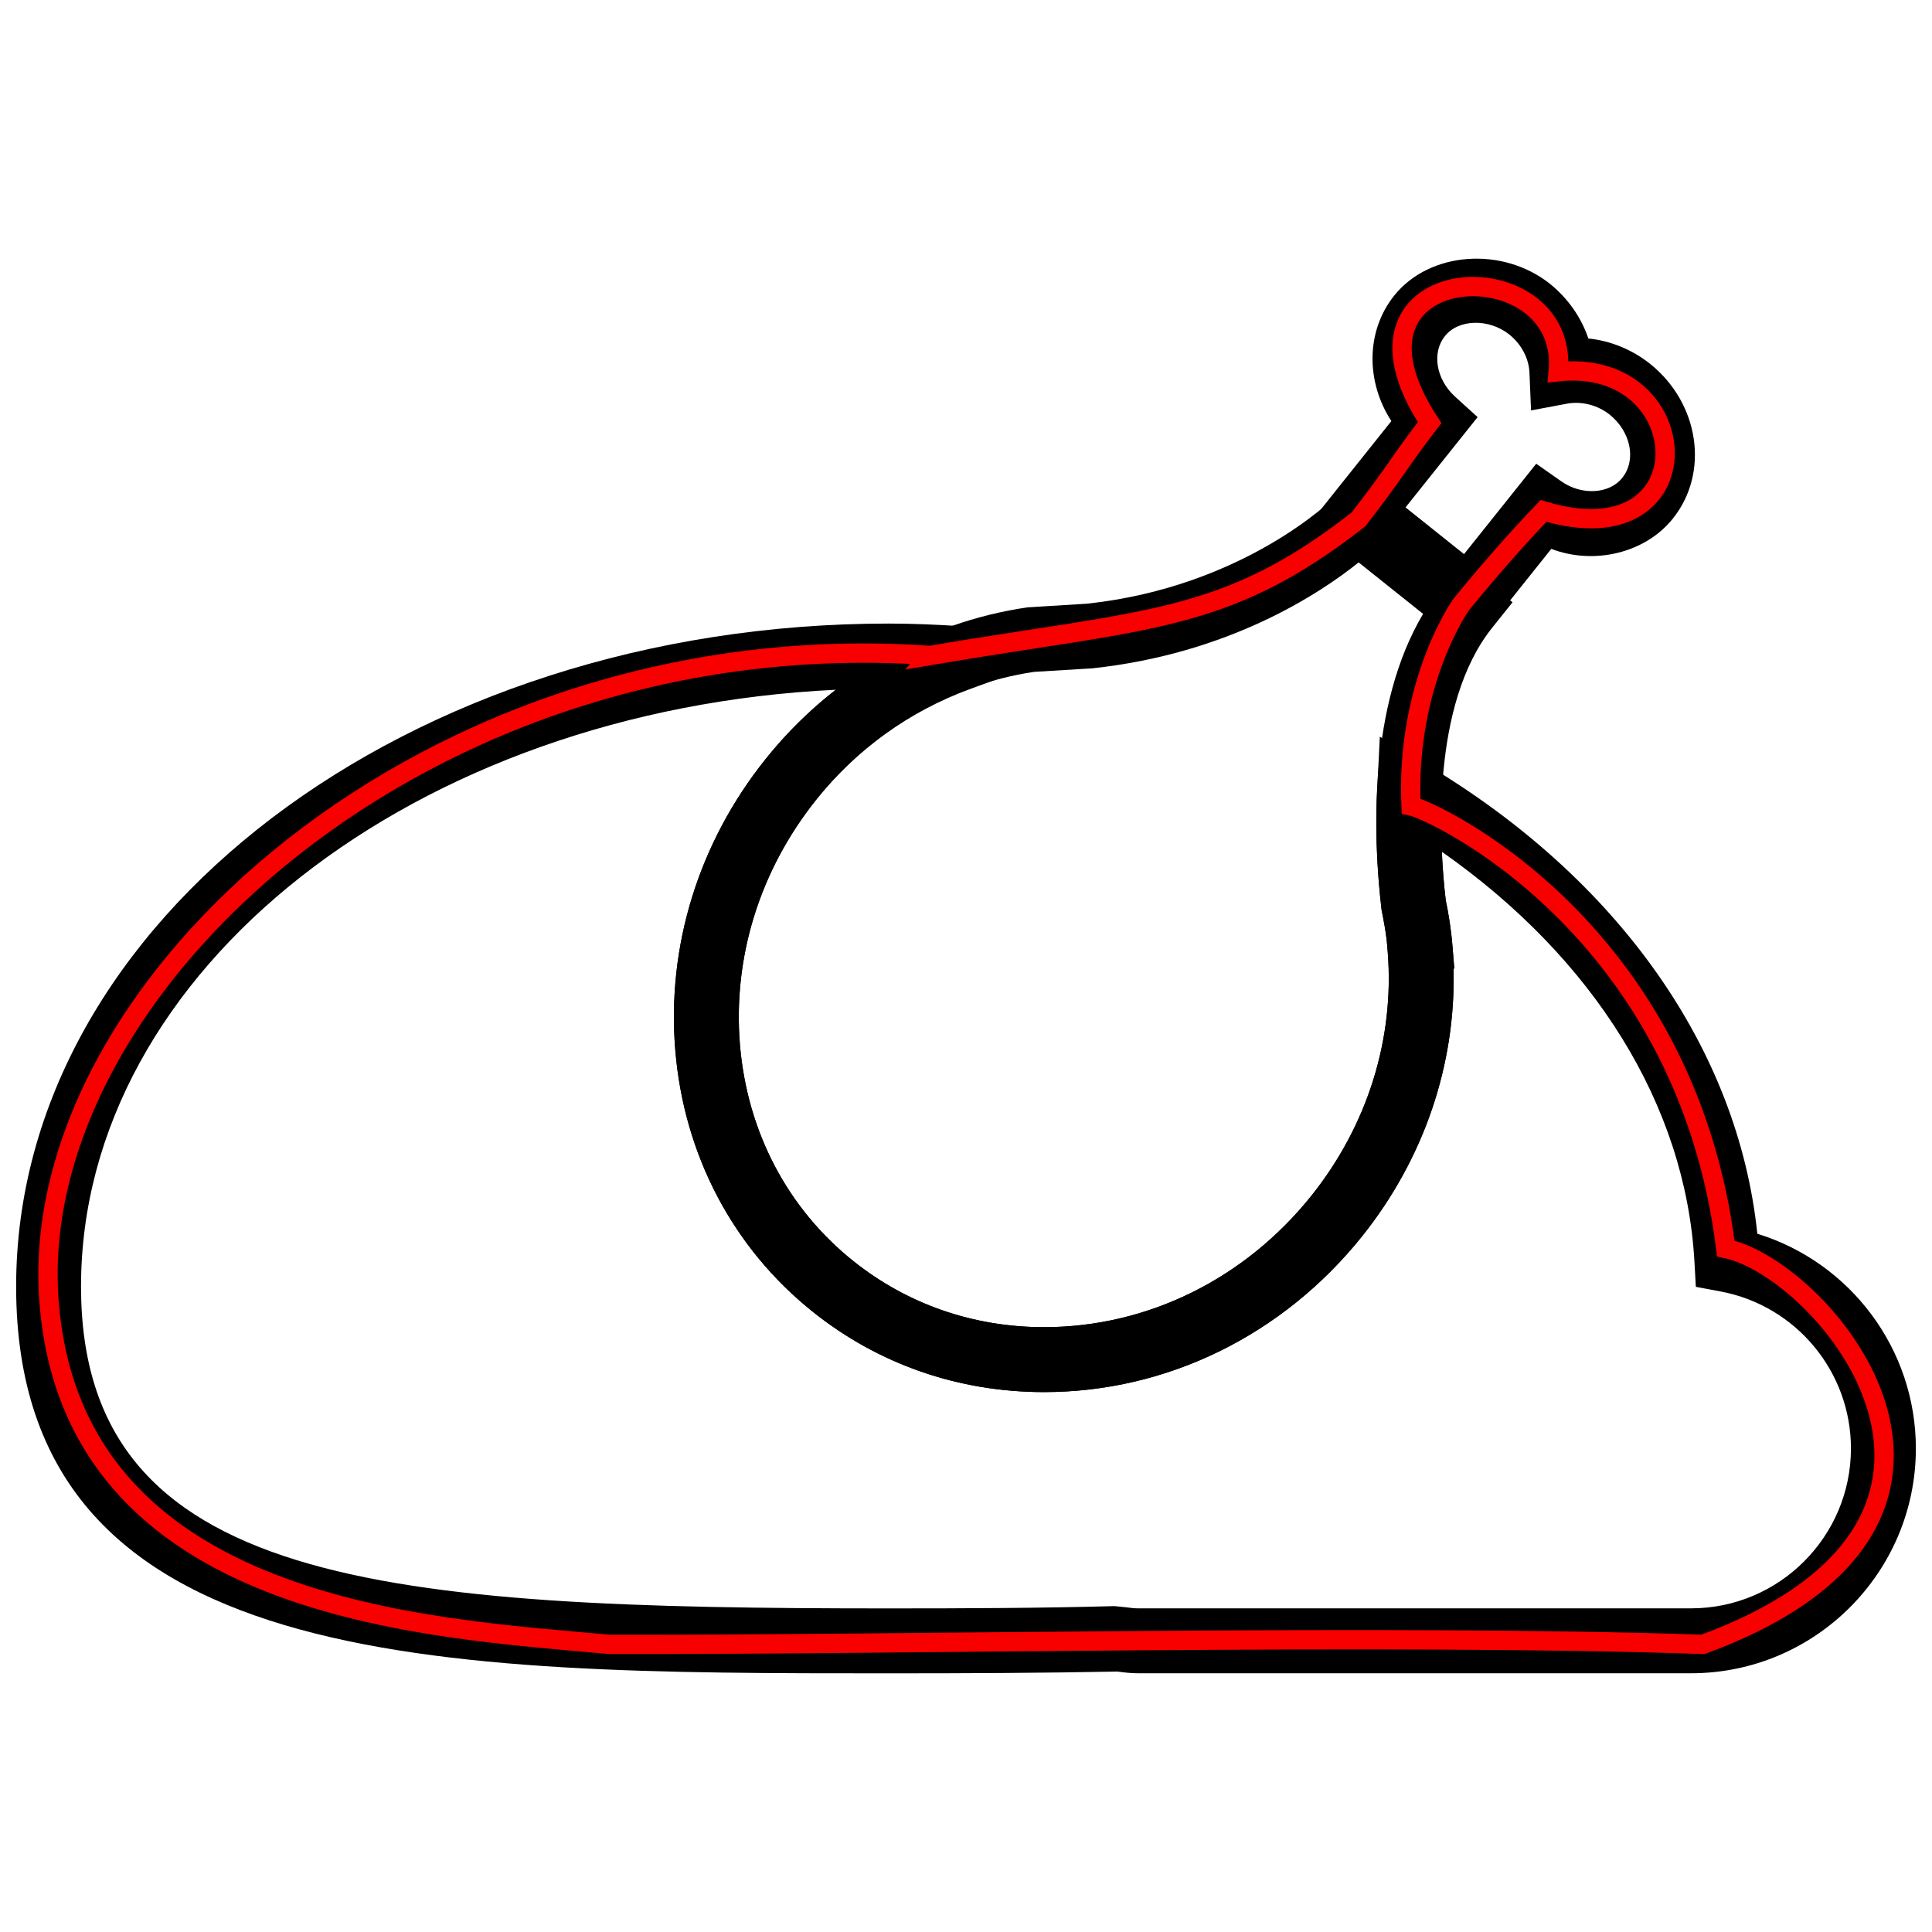
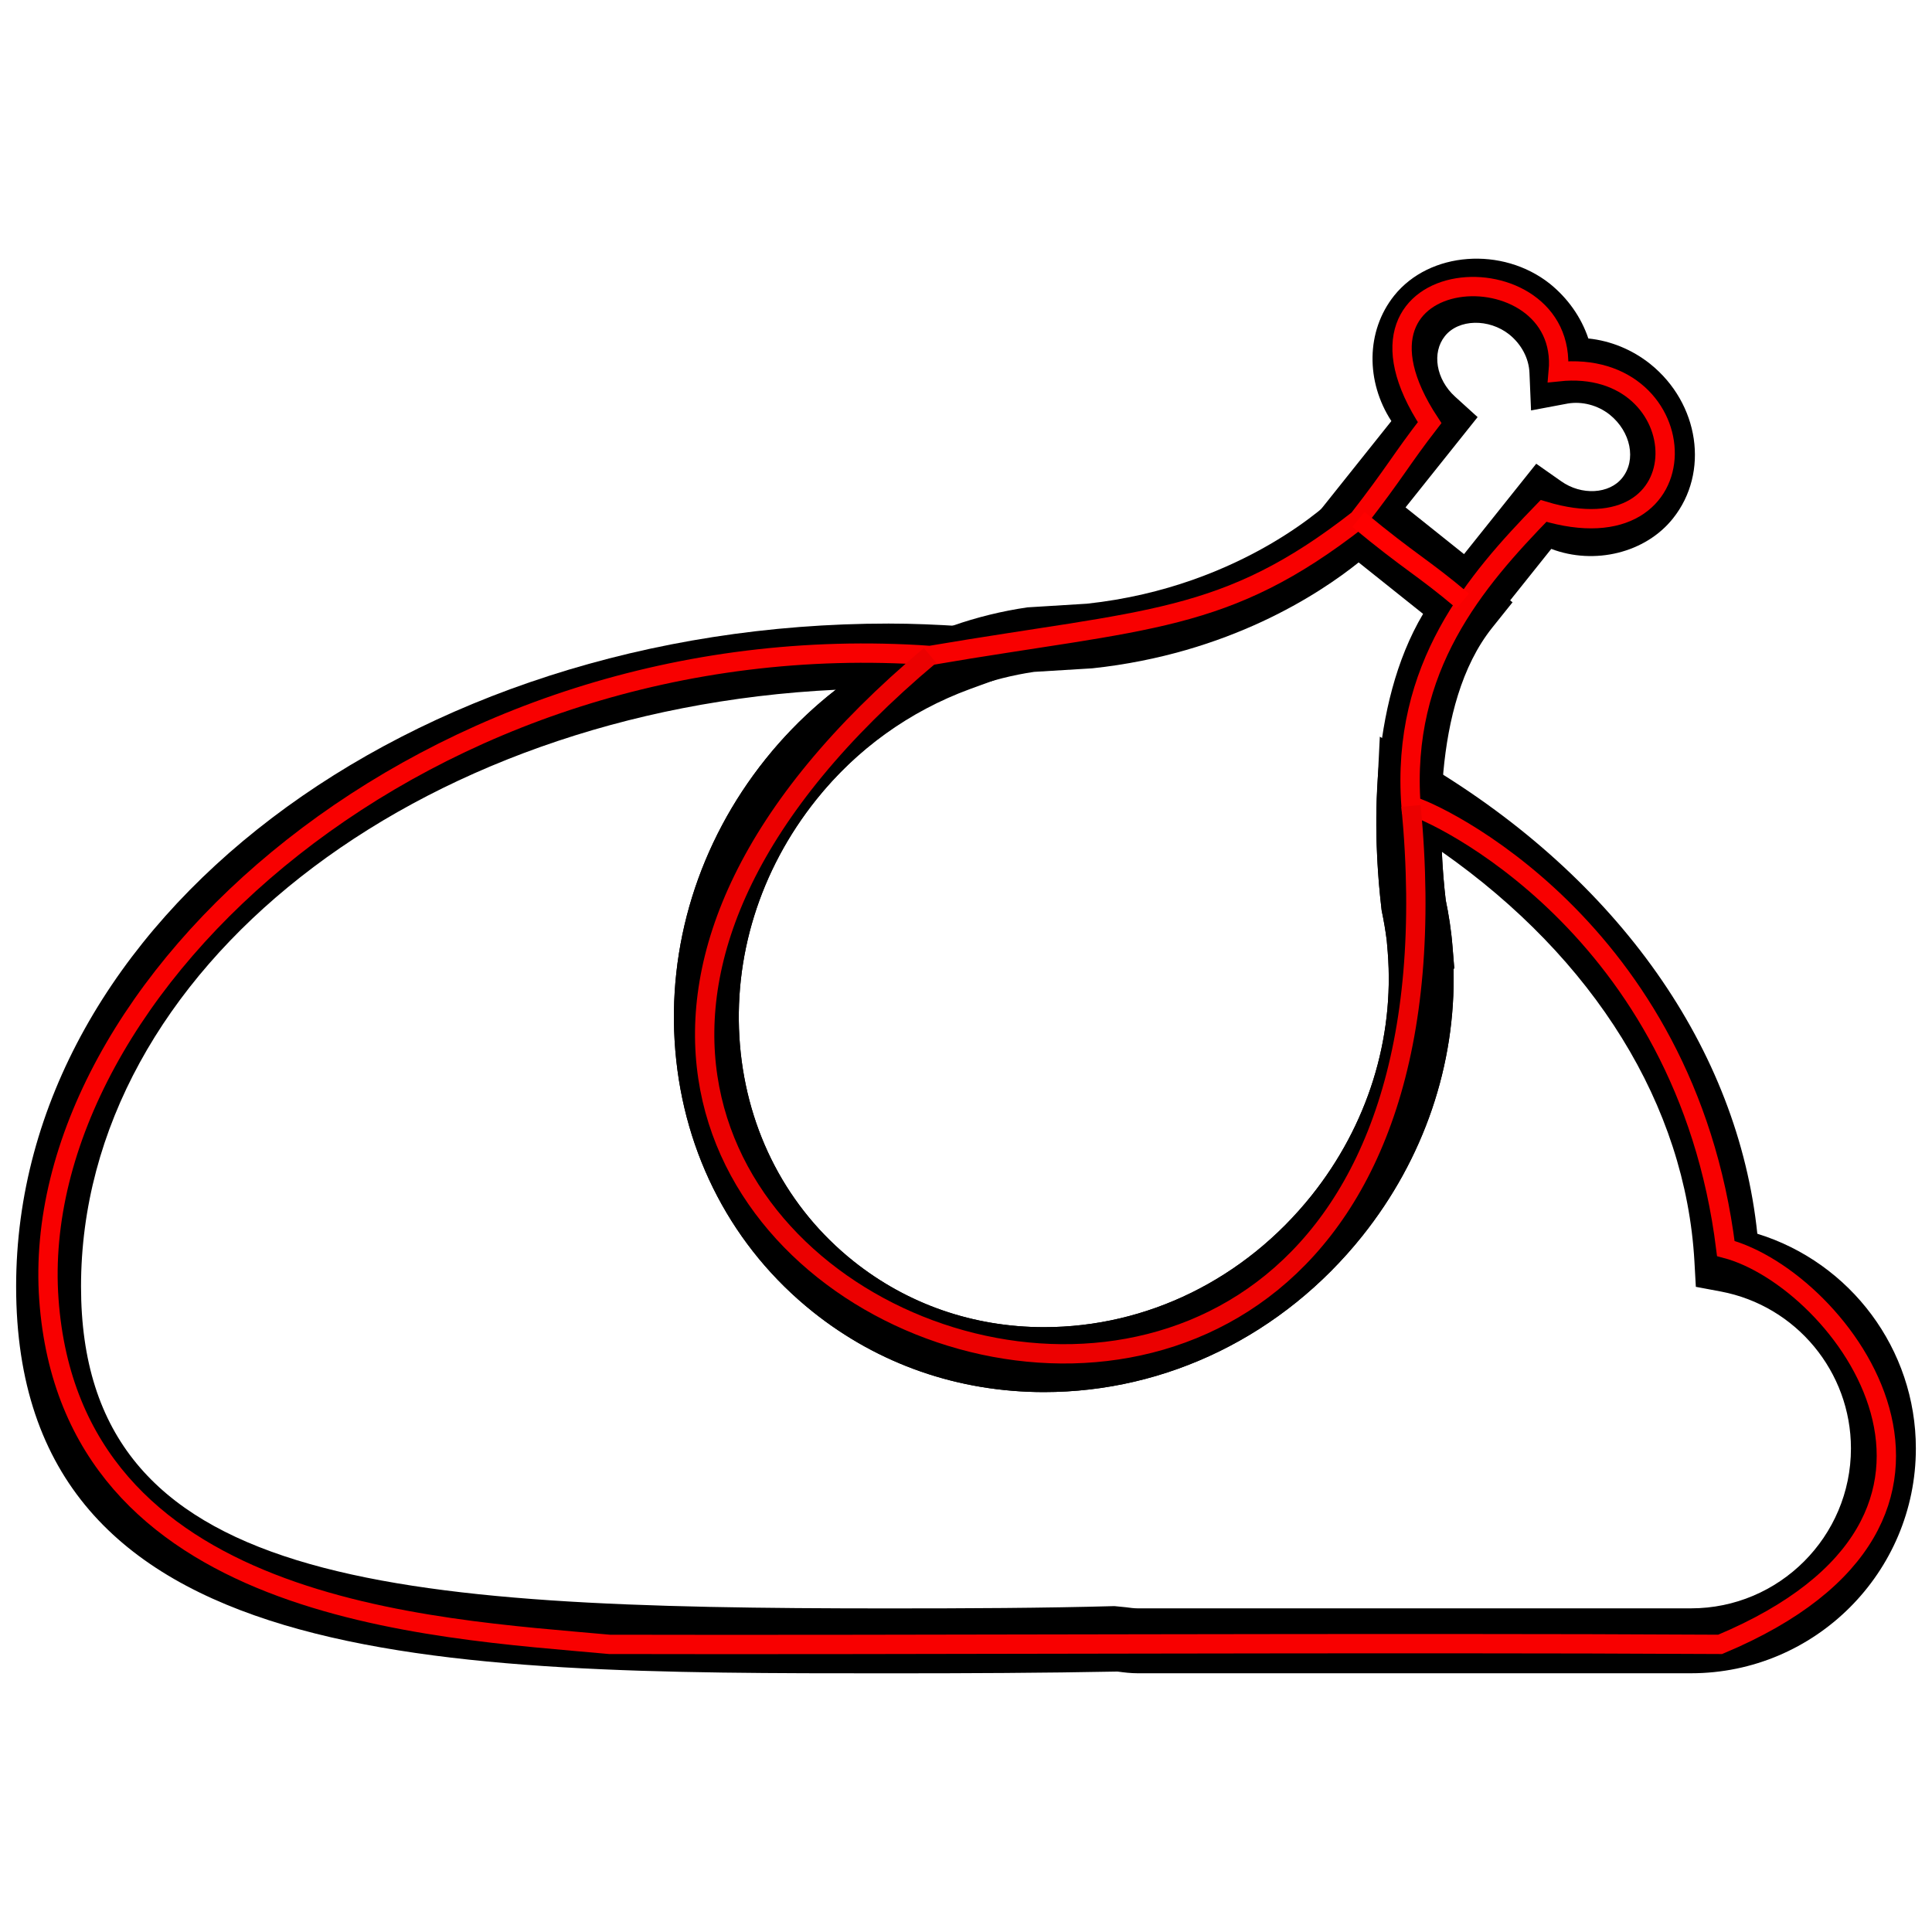
<svg xmlns="http://www.w3.org/2000/svg" viewBox="0 0 100 100" version="1.1" id="svg55" width="100" height="100">
  <defs id="defs59" />
-   <g id="g66" transform="matrix(1.177832,0,0,1.177832,-0.3854591,-5.635254)">
-     <path style="fill:#000000" id="path43" d="m 65.116,33.14 -7.033,-5.607 3.388,-4.245 c -1.123,-1.724 -1.126,-3.949 0.125,-5.515 1.552,-1.938 4.752,-2.173 6.838,-0.521 0.797,0.644 1.382,1.479 1.693,2.407 0.98,0.1 1.931,0.49 2.719,1.119 2.159,1.732 2.607,4.774 1.003,6.785 -1.209,1.524 -3.459,2.062 -5.351,1.343 z m -3.022,-6.058 2.57,2.053 3.173,-3.972 1.098,0.771 c 0.891,0.632 2.114,0.565 2.682,-0.15 0.63,-0.785 0.379,-2.03 -0.554,-2.78 -0.529,-0.418 -1.215,-0.59 -1.836,-0.487 l -1.618,0.304 -0.069,-1.646 c -0.025,-0.643 -0.352,-1.259 -0.889,-1.693 -0.892,-0.707 -2.226,-0.683 -2.827,0.072 -0.585,0.733 -0.39,1.9 0.445,2.66 l 0.992,0.9 z" />
-     <path style="fill:#000000" id="path45" d="m 46.209,65.96 c -0.002,0 -0.002,0 -0.002,0 -3.758,-0.003 -7.271,-1.22 -10.156,-3.526 -3.515,-2.808 -5.663,-6.888 -6.047,-11.492 -0.381,-4.573 1.025,-9.119 3.964,-12.796 2.914,-3.641 7,-6.011 11.509,-6.671 l 2.615,-0.161 c 6.934,-0.744 10.838,-4.633 10.877,-4.672 l 0.903,-0.916 6.924,5.526 -0.892,1.114 c -2.71,3.387 -2.334,9.501 -2.044,11.974 0.125,0.594 0.242,1.317 0.298,2.039 l 0.078,0.961 -0.033,0.017 c 0.105,4.215 -1.301,8.351 -4.011,11.746 -3.485,4.359 -8.582,6.857 -13.983,6.857 z m 13.824,-36.46 c -1.732,1.387 -5.716,4.014 -11.704,4.654 l -2.56,0.156 c -3.671,0.543 -7.114,2.543 -9.574,5.617 -2.481,3.104 -3.671,6.931 -3.351,10.777 0.32,3.813 2.089,7.188 4.986,9.501 2.376,1.896 5.272,2.899 8.376,2.902 h 0.002 c 4.532,0 8.816,-2.108 11.755,-5.785 2.459,-3.084 3.648,-6.88 3.348,-10.696 l -0.042,-0.496 c -0.05,-0.423 -0.131,-0.886 -0.226,-1.342 -0.387,-3.298 -0.587,-8.964 1.822,-13.027 z" />
-     <path style="fill:#000000" id="path47" d="m 39.377,78.319 c -19.718,0 -38.341,0 -38.341,-16.999 0,-16.063 17.2,-29.133 38.341,-29.133 1.072,0 2.125,0.048 3.178,0.114 l 6.782,0.426 -6.381,2.337 c -2.657,0.973 -4.997,2.655 -6.76,4.863 -2.481,3.104 -3.671,6.931 -3.351,10.777 0.32,3.813 2.089,7.188 4.986,9.501 2.376,1.896 5.272,2.902 8.376,2.902 4.534,-0.003 8.818,-2.108 11.757,-5.785 2.459,-3.084 3.648,-6.88 3.348,-10.696 l -0.042,-0.496 c -0.05,-0.423 -0.131,-0.886 -0.226,-1.342 -0.158,-1.318 -0.304,-3.185 -0.197,-5.262 l 0.117,-2.368 2.036,1.215 c 8.459,5.044 13.709,12.518 14.553,20.628 4.095,1.263 6.967,5.07 6.967,9.435 0,5.448 -4.432,9.88 -9.88,9.88 h -24.323 c -0.301,0 -0.593,-0.036 -0.883,-0.075 -3.242,0.063 -6.587,0.078 -10.057,0.078 z m -2.307,-43.224 c -18.498,0.883 -33.182,12.309 -33.182,26.225 0,13.194 13.406,14.146 35.489,14.146 3.442,0 6.766,-0.014 9.924,-0.101 l 0.513,0.051 c 0.167,0.021 0.332,0.047 0.504,0.047 h 24.322 c 3.874,0 7.027,-3.153 7.027,-7.027 0,-3.367 -2.406,-6.27 -5.718,-6.896 l -1.098,-0.206 -0.062,-1.114 c -0.387,-6.854 -4.396,-13.306 -11.1,-18.005 0.036,0.83 0.103,1.56 0.17,2.125 0.125,0.594 0.242,1.317 0.298,2.039 l 0.078,0.964 -0.033,0.017 c 0.105,4.212 -1.301,8.348 -4.011,11.743 -3.485,4.359 -8.582,6.854 -13.985,6.857 -3.755,0 -7.268,-1.22 -10.156,-3.526 -3.515,-2.808 -5.663,-6.888 -6.047,-11.492 -0.381,-4.573 1.025,-9.119 3.964,-12.796 0.914,-1.142 1.956,-2.165 3.103,-3.051 z" />
+   <g id="layer2" style="display:inline">
+     <g id="g66" transform="matrix(1.177832,0,0,1.177832,-0.3854591,-5.635253)">
+       <path style="fill:#000000" id="path43" d="m 65.116,33.14 -7.033,-5.607 3.388,-4.245 c -1.123,-1.724 -1.126,-3.949 0.125,-5.515 1.552,-1.938 4.752,-2.173 6.838,-0.521 0.797,0.644 1.382,1.479 1.693,2.407 0.98,0.1 1.931,0.49 2.719,1.119 2.159,1.732 2.607,4.774 1.003,6.785 -1.209,1.524 -3.459,2.062 -5.351,1.343 z m -3.022,-6.058 2.57,2.053 3.173,-3.972 1.098,0.771 c 0.891,0.632 2.114,0.565 2.682,-0.15 0.63,-0.785 0.379,-2.03 -0.554,-2.78 -0.529,-0.418 -1.215,-0.59 -1.836,-0.487 l -1.618,0.304 -0.069,-1.646 c -0.025,-0.643 -0.352,-1.259 -0.889,-1.693 -0.892,-0.707 -2.226,-0.683 -2.827,0.072 -0.585,0.733 -0.39,1.9 0.445,2.66 l 0.992,0.9 z" />
+       <path style="fill:#000000" id="path45" d="m 46.209,65.96 c -0.002,0 -0.002,0 -0.002,0 -3.758,-0.003 -7.271,-1.22 -10.156,-3.526 -3.515,-2.808 -5.663,-6.888 -6.047,-11.492 -0.381,-4.573 1.025,-9.119 3.964,-12.796 2.914,-3.641 7,-6.011 11.509,-6.671 l 2.615,-0.161 c 6.934,-0.744 10.838,-4.633 10.877,-4.672 l 0.903,-0.916 6.924,5.526 -0.892,1.114 c -2.71,3.387 -2.334,9.501 -2.044,11.974 0.125,0.594 0.242,1.317 0.298,2.039 l 0.078,0.961 -0.033,0.017 c 0.105,4.215 -1.301,8.351 -4.011,11.746 -3.485,4.359 -8.582,6.857 -13.983,6.857 z m 13.824,-36.46 c -1.732,1.387 -5.716,4.014 -11.704,4.654 l -2.56,0.156 c -3.671,0.543 -7.114,2.543 -9.574,5.617 -2.481,3.104 -3.671,6.931 -3.351,10.777 0.32,3.813 2.089,7.188 4.986,9.501 2.376,1.896 5.272,2.899 8.376,2.902 h 0.002 c 4.532,0 8.816,-2.108 11.755,-5.785 2.459,-3.084 3.648,-6.88 3.348,-10.696 l -0.042,-0.496 c -0.05,-0.423 -0.131,-0.886 -0.226,-1.342 -0.387,-3.298 -0.587,-8.964 1.822,-13.027 z" />
+       <path style="fill:#000000" id="path47" d="m 39.377,78.319 c -19.718,0 -38.341,0 -38.341,-16.999 0,-16.063 17.2,-29.133 38.341,-29.133 1.072,0 2.125,0.048 3.178,0.114 l 6.782,0.426 -6.381,2.337 c -2.657,0.973 -4.997,2.655 -6.76,4.863 -2.481,3.104 -3.671,6.931 -3.351,10.777 0.32,3.813 2.089,7.188 4.986,9.501 2.376,1.896 5.272,2.902 8.376,2.902 4.534,-0.003 8.818,-2.108 11.757,-5.785 2.459,-3.084 3.648,-6.88 3.348,-10.696 l -0.042,-0.496 c -0.05,-0.423 -0.131,-0.886 -0.226,-1.342 -0.158,-1.318 -0.304,-3.185 -0.197,-5.262 l 0.117,-2.368 2.036,1.215 c 8.459,5.044 13.709,12.518 14.553,20.628 4.095,1.263 6.967,5.07 6.967,9.435 0,5.448 -4.432,9.88 -9.88,9.88 h -24.323 c -0.301,0 -0.593,-0.036 -0.883,-0.075 -3.242,0.063 -6.587,0.078 -10.057,0.078 z m -2.307,-43.224 c -18.498,0.883 -33.182,12.309 -33.182,26.225 0,13.194 13.406,14.146 35.489,14.146 3.442,0 6.766,-0.014 9.924,-0.101 l 0.513,0.051 c 0.167,0.021 0.332,0.047 0.504,0.047 h 24.322 c 3.874,0 7.027,-3.153 7.027,-7.027 0,-3.367 -2.406,-6.27 -5.718,-6.896 l -1.098,-0.206 -0.062,-1.114 c -0.387,-6.854 -4.396,-13.306 -11.1,-18.005 0.036,0.83 0.103,1.56 0.17,2.125 0.125,0.594 0.242,1.317 0.298,2.039 l 0.078,0.964 -0.033,0.017 c 0.105,4.212 -1.301,8.348 -4.011,11.743 -3.485,4.359 -8.582,6.854 -13.985,6.857 -3.755,0 -7.268,-1.22 -10.156,-3.526 -3.515,-2.808 -5.663,-6.888 -6.047,-11.492 -0.381,-4.573 1.025,-9.119 3.964,-12.796 0.914,-1.142 1.956,-2.165 3.103,-3.051 z" />
+     </g>
  </g>
-   <g id="layer1">
-     <path style="fill:none;stroke:#f80000;stroke-width:1px;stroke-linecap:butt;stroke-linejoin:miter;stroke-opacity:1" d="M 48.141,33.926 C 22.18,32.113 1.361,51.087 2.531,67.269 c 1.171,16.181 19.788,16.997 29.014,17.843 14.762,0.04 40.291,-0.559 56.604,0 C 105.483,78.717 94.425,65.678 89.328,64.623 87.253,47.933 74.147,41.94 73.034,41.714 c -0.279,-6.376 2.585,-10.405 2.585,-10.405 0,0 2.028,-2.53 4.275,-4.864 8.501,2.565 8.028,-7.978 0.762,-7.205 0.604,-6.524 -12.291,-5.934 -6.659,2.635 -1.507,1.951 -1.78,2.563 -3.685,5.012 -6.91,5.398 -10.864,5.118 -22.172,7.04 z" id="path69" />
+   <g id="layer1" style="display:inline">
+     <path style="fill:none;stroke:#f80000;stroke-width:1px;stroke-linecap:butt;stroke-linejoin:miter;stroke-opacity:1" d="M 48.141,33.926 C 22.18,32.113 1.361,51.087 2.531,67.269 c 1.171,16.181 19.788,16.997 29.014,17.843 14.762,0.04 40.242,-0.101 57.49,0 C 104.718,78.542 95.311,66.199 89.328,64.623 87.253,47.933 74.147,41.94 73.034,41.714 c -0.531,-7.193 3.349,-11.651 6.86,-15.269 8.501,2.565 8.028,-7.978 0.762,-7.205 0.604,-6.524 -12.291,-5.934 -6.659,2.635 -1.507,1.951 -1.78,2.563 -3.685,5.012 -6.91,5.398 -10.864,5.118 -22.172,7.04 z" id="path69" />
+     <path style="fill:none;stroke:#eb0000;stroke-width:1px;stroke-linecap:butt;stroke-linejoin:miter;stroke-opacity:1" d="M 48.141,33.926 C 10.034,65.889 77.891,92.395 73.034,41.714" id="path892" />
+     <path style="fill:none;stroke:#ff0000;stroke-width:1px;stroke-linecap:butt;stroke-linejoin:miter;stroke-opacity:1" d="m 70.312,26.887 c 2.676,2.221 3.325,2.465 5.399,4.22" id="path894" />
  </g>
</svg>
